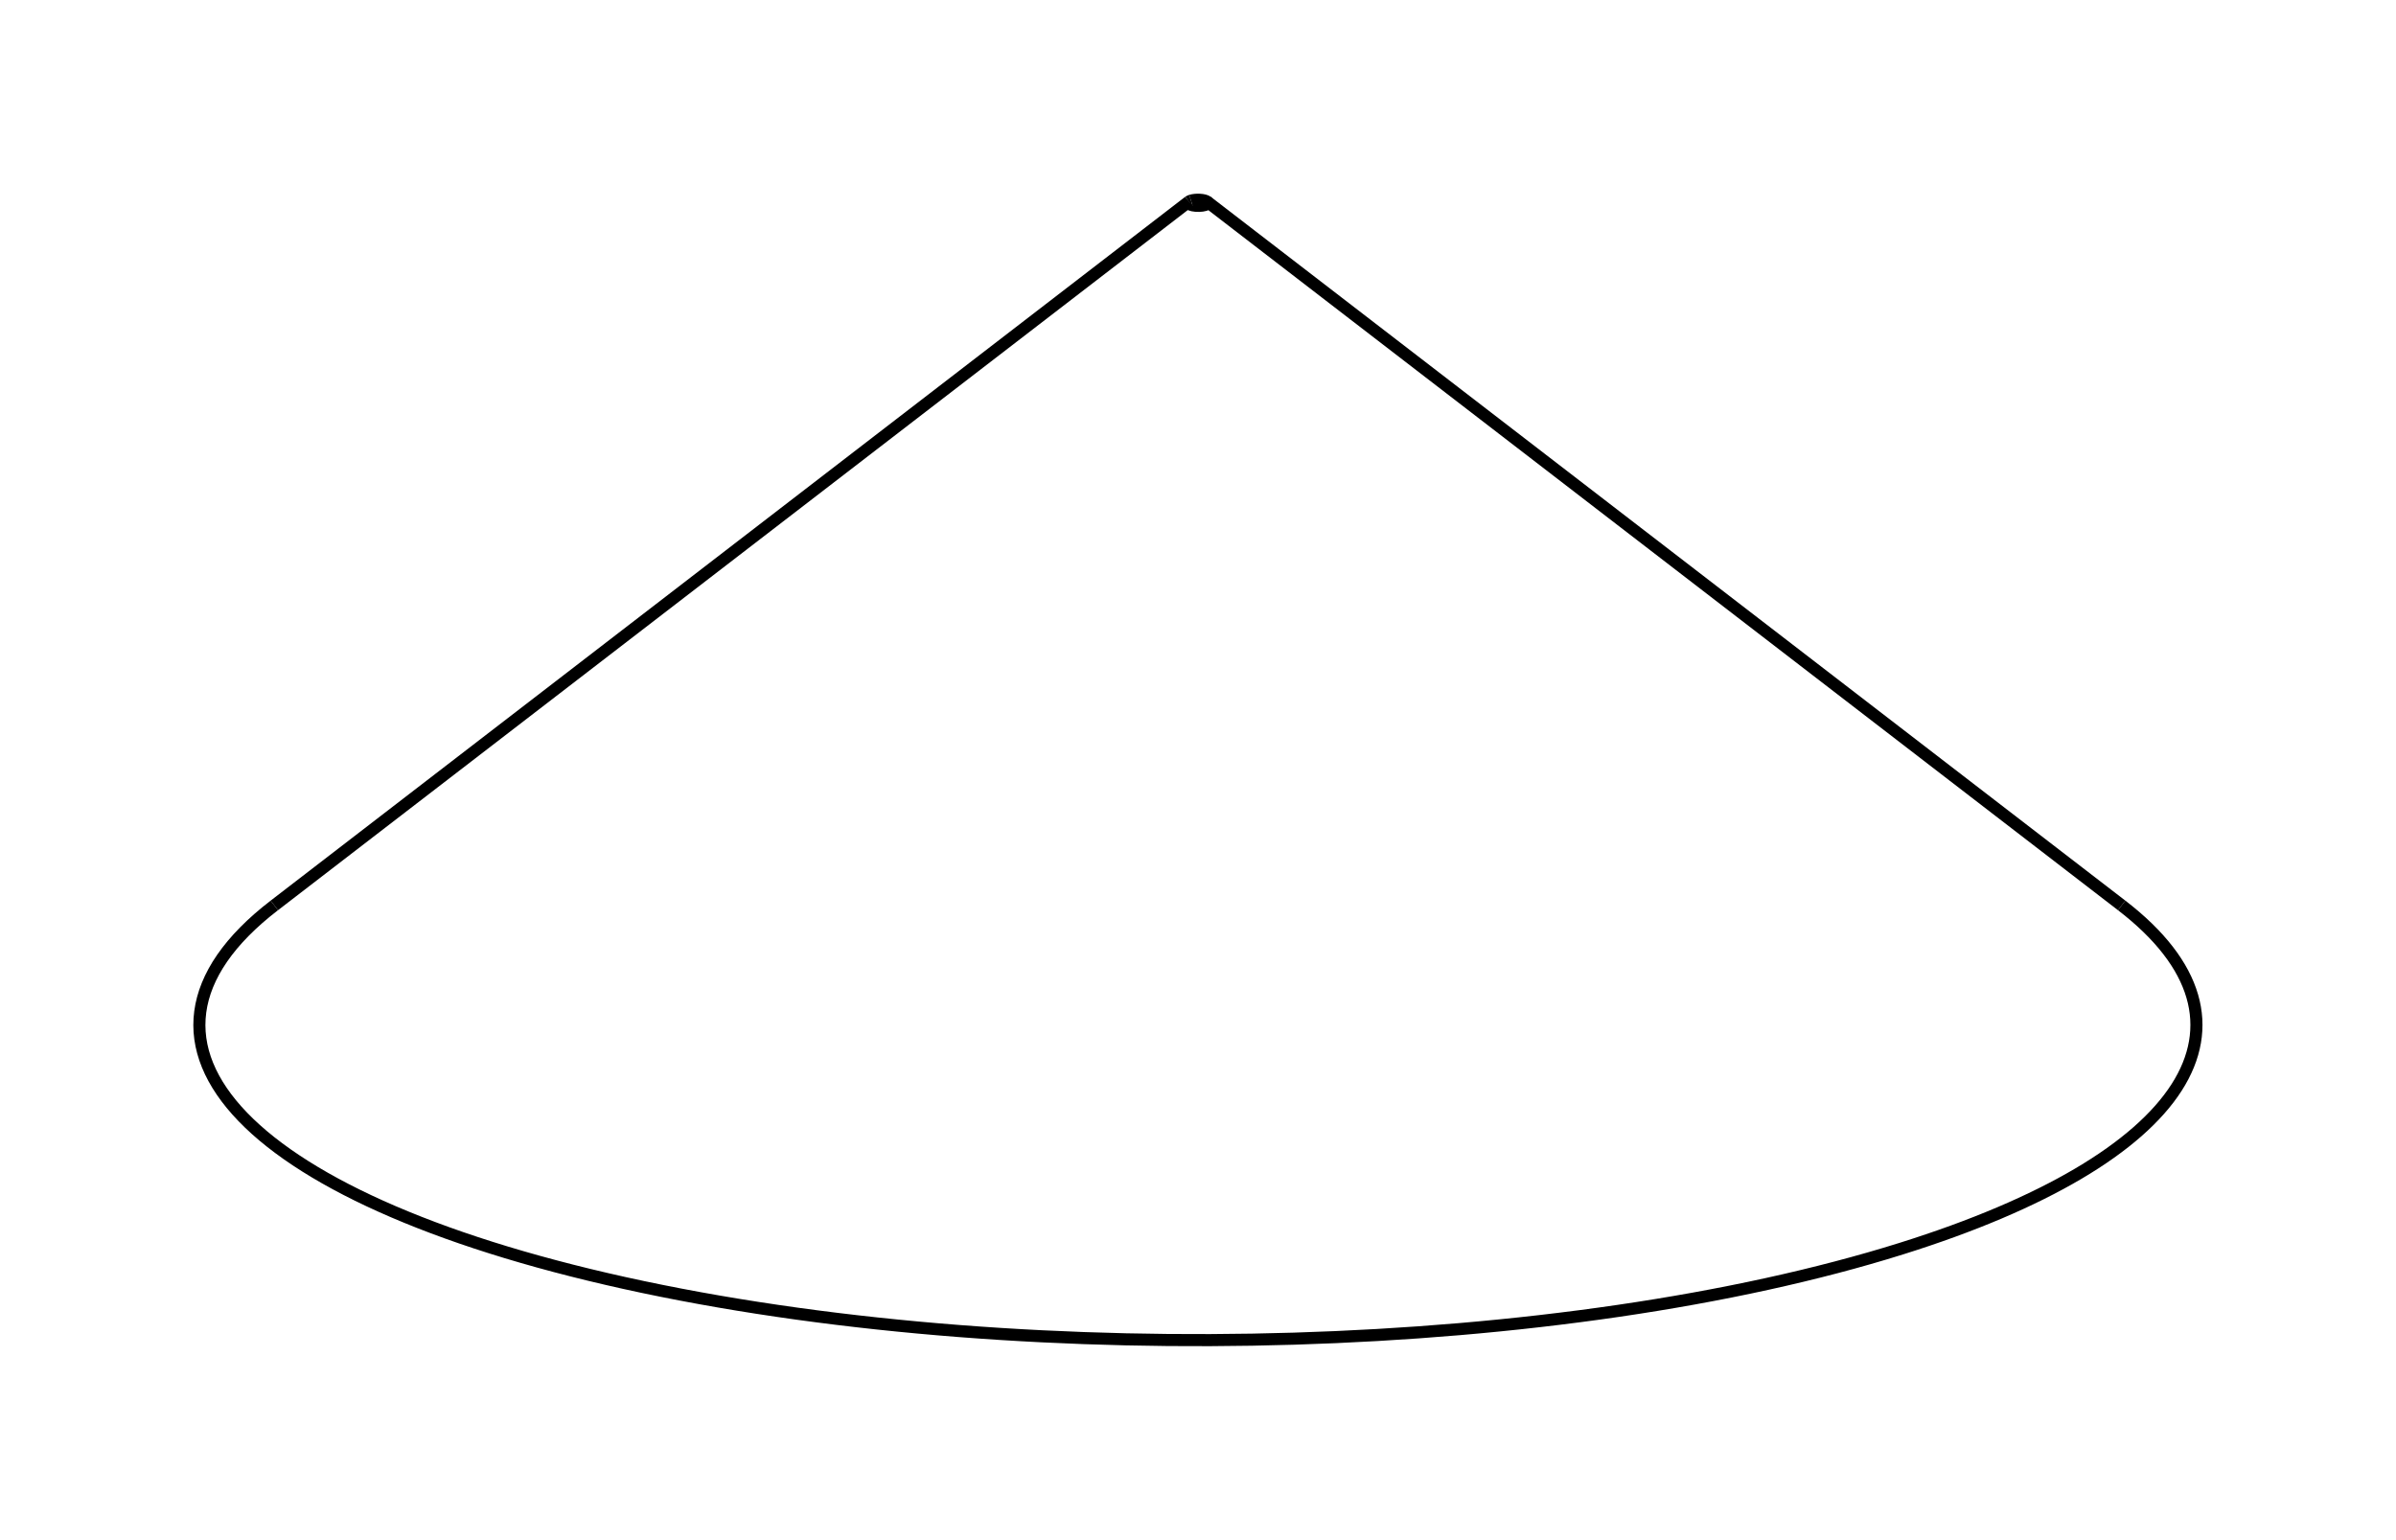
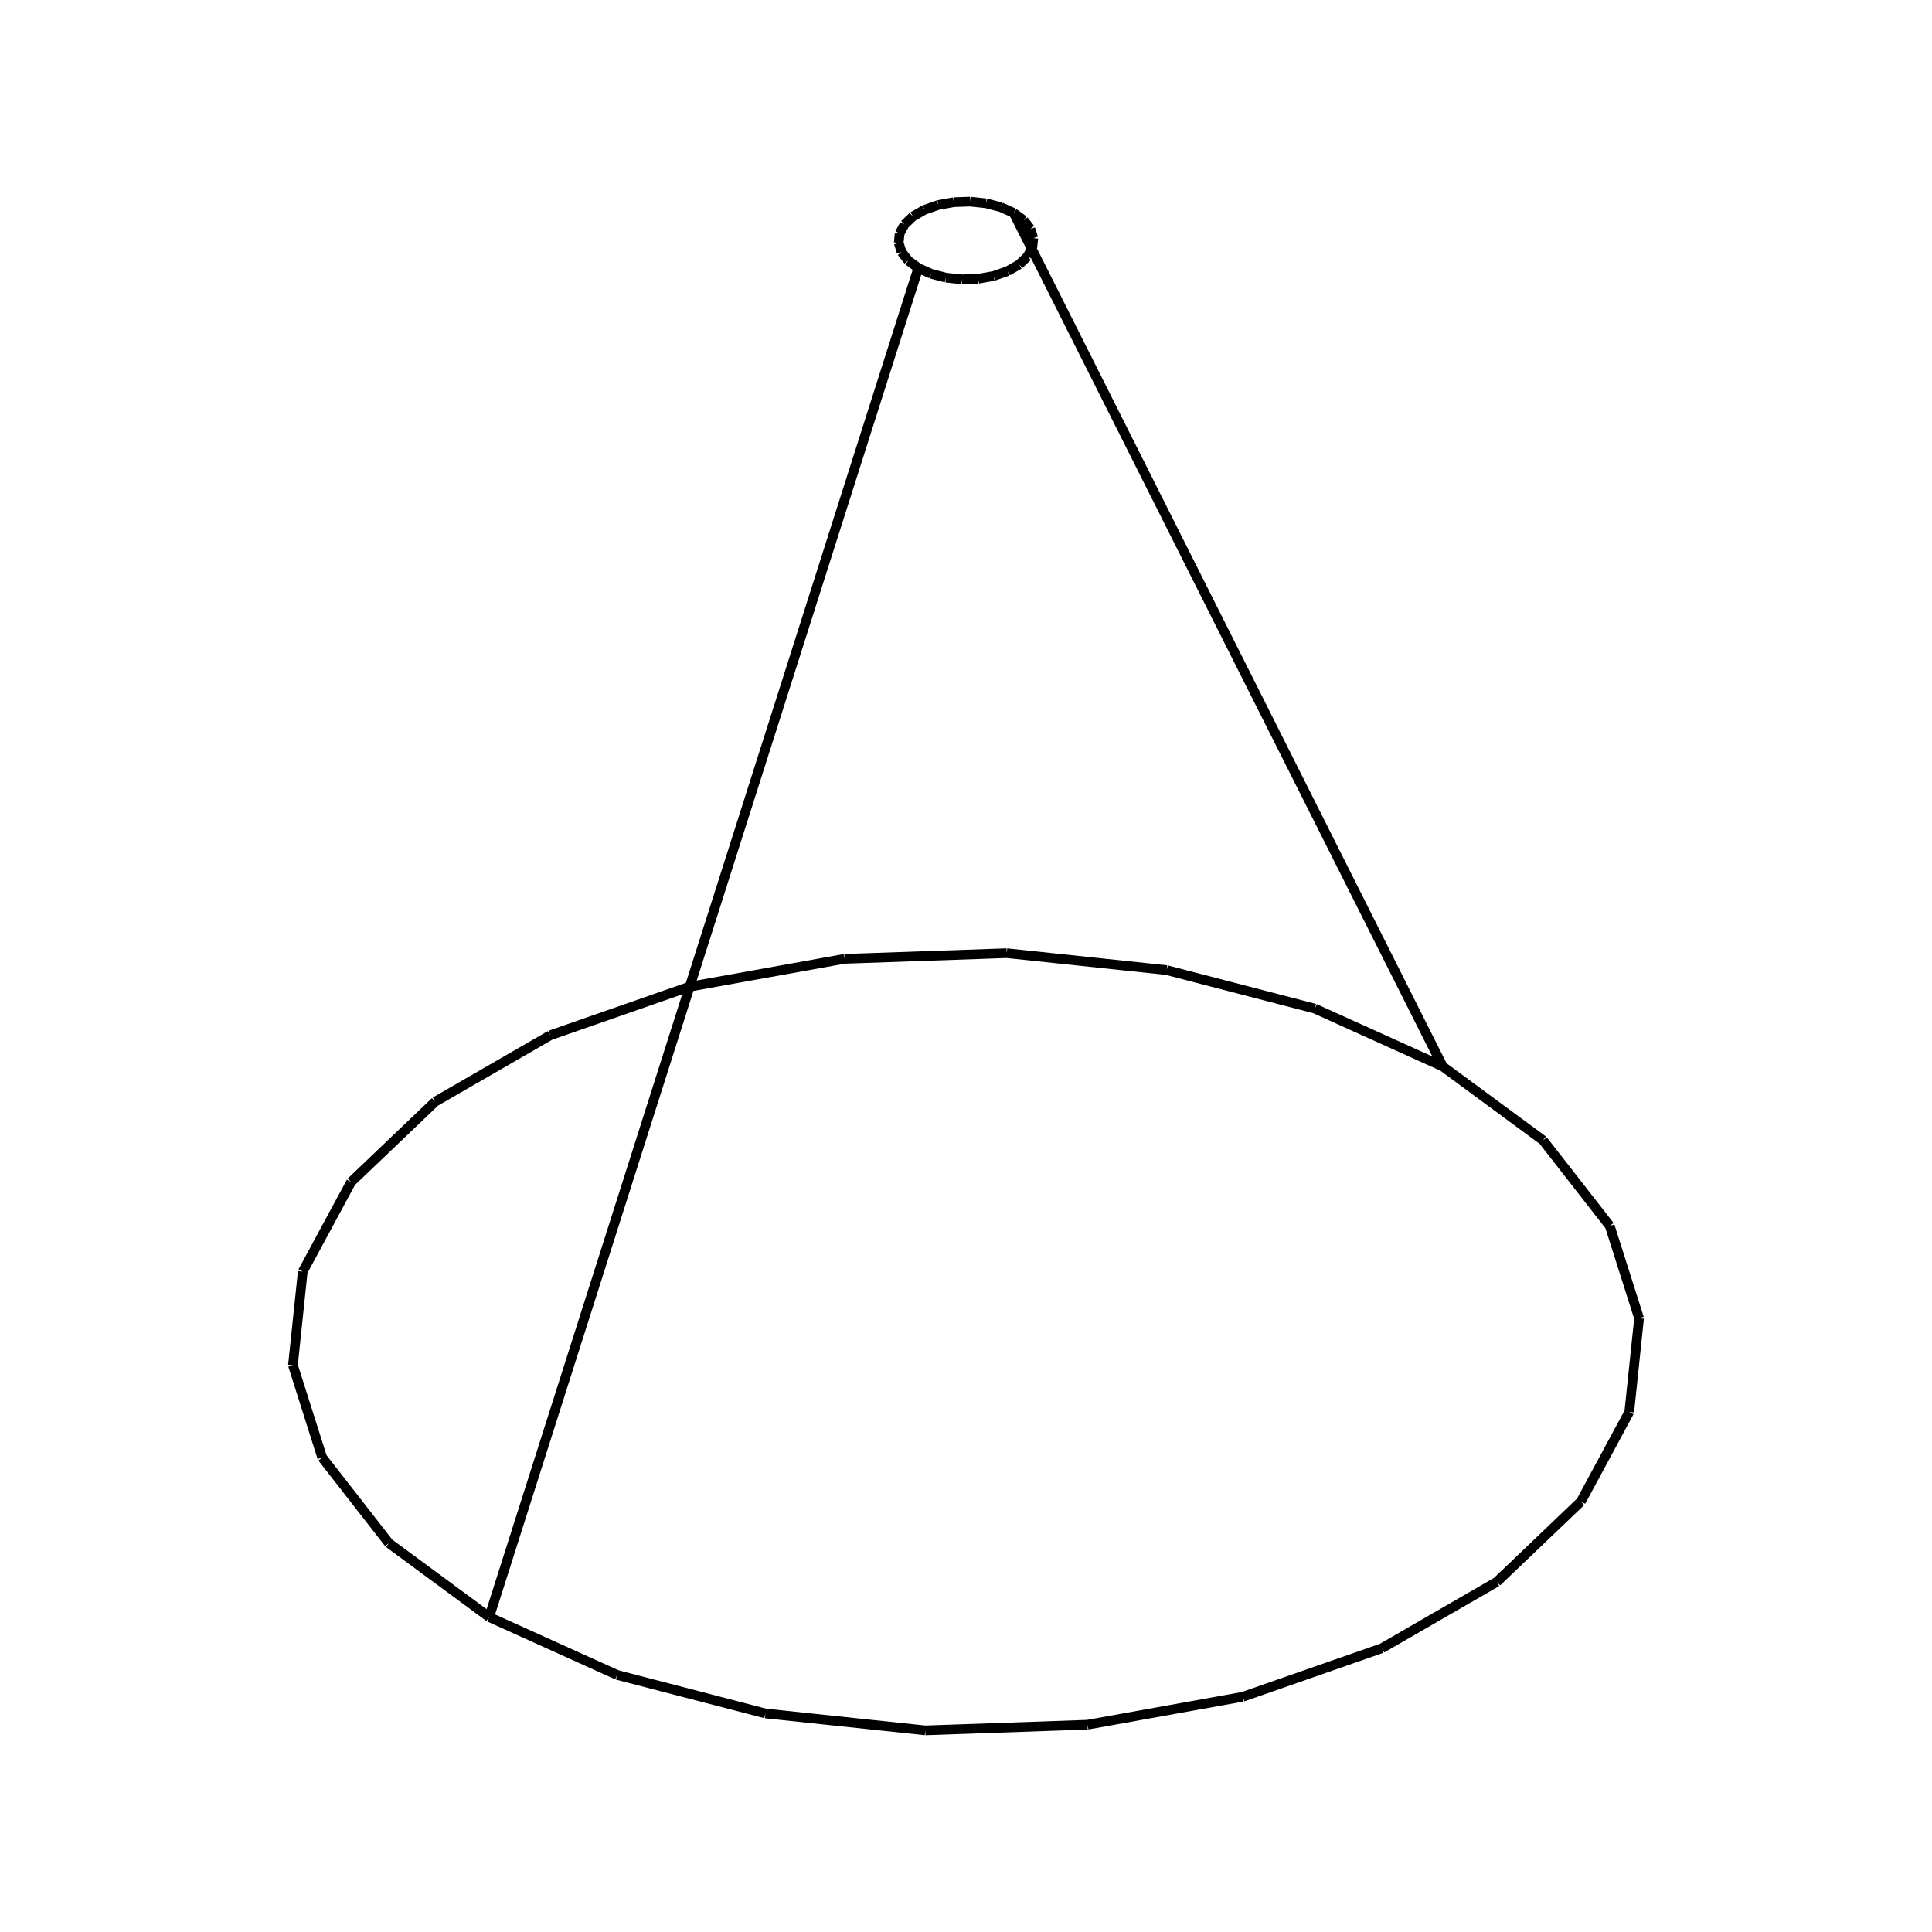
- <svg xmlns="http://www.w3.org/2000/svg" version="1.1" viewBox="-6 -3.075 12 7.712" fill="none" stroke="black" stroke-width="0.6%" vector-effect="non-scaling-stroke">
-   <path d="M 4.626 1.46 A 5 1.578 360 0 1 3.523 3.179 A 5 1.578 360 0 1 -4.626 1.46" />
-   <path d="M -0.035 -2.07 A 0.05 0.016 360 0 1 0.046 -2.065 A 0.05 0.016 360 0 1 0.035 -2.048 A 0.05 0.016 360 0 1 -0.046 -2.065 L -4.626 1.46" />
-   <path d="M -0.046 -2.065 A 0.05 0.016 360 0 1 -0.035 -2.07" />
-   <path d="M 0.046 -2.065 L 4.626 1.46" />
+ <svg xmlns="http://www.w3.org/2000/svg" viewBox="0 0 800 800">
+   <path d="M597.426,441.604 L638.939,472.193 M638.939,472.193 L666.568,507.629 M666.568,507.629 L678.706,545.854 M678.706,545.854 L674.648,584.645 M674.648,584.645 L654.626,621.75 M654.626,621.75 L619.806,655.01 M619.806,655.01 L572.21,682.493 M572.21,682.493 L514.603,702.601 M514.603,702.601 L450.335,714.164 M450.335,714.164 L383.141,716.511 M383.141,716.511 L316.928,709.505 M316.928,709.505 L255.543,693.553 M255.543,693.553 L202.555,669.583 M202.555,669.583 L380.255,110.976 M419.747,88.181 L423.899,91.24 M423.899,91.24 L426.662,94.783 M426.662,94.783 L427.875,98.605 M427.875,98.605 L427.469,102.484 M427.469,102.484 L425.466,106.194 M425.466,106.194 L421.983,109.519 M421.983,109.519 L417.223,112.267 M417.223,112.267 L411.462,114.277 M411.462,114.277 L405.035,115.433 M405.035,115.433 L398.315,115.668 M398.315,115.668 L391.694,114.968 M391.694,114.968 L385.555,113.373 M385.555,113.373 L380.255,110.976 M597.426,441.604 L419.747,88.181 M202.555,669.583 L161.044,638.988 M161.044,638.988 L133.422,603.547 M133.422,603.547 L121.294,565.32 M121.294,565.32 L125.363,526.529 M125.363,526.529 L145.393,489.428 M145.393,489.428 L180.218,456.173 M180.218,456.173 L227.814,428.696 M227.814,428.696 L285.416,408.594 M285.416,408.594 L349.675,397.034 M349.675,397.034 L416.859,394.688 M416.859,394.688 L483.063,401.692 M483.063,401.692 L544.441,417.64 M544.441,417.64 L597.426,441.604 M380.255,110.976 L376.104,107.917 M376.104,107.917 L373.341,104.374 M373.341,104.374 L372.128,100.552 M372.128,100.552 L372.534,96.673 M372.534,96.673 L374.537,92.963 M374.537,92.963 L378.02,89.638 M378.02,89.638 L382.78,86.89 M382.78,86.89 L388.541,84.88 M388.541,84.88 L394.968,83.724 M394.968,83.724 L401.687,83.489 M401.687,83.489 L408.309,84.19 M408.309,84.19 L414.448,85.784 M414.448,85.784 L419.747,88.181" stroke="black" stroke-width="4" fill="red" />
</svg>
